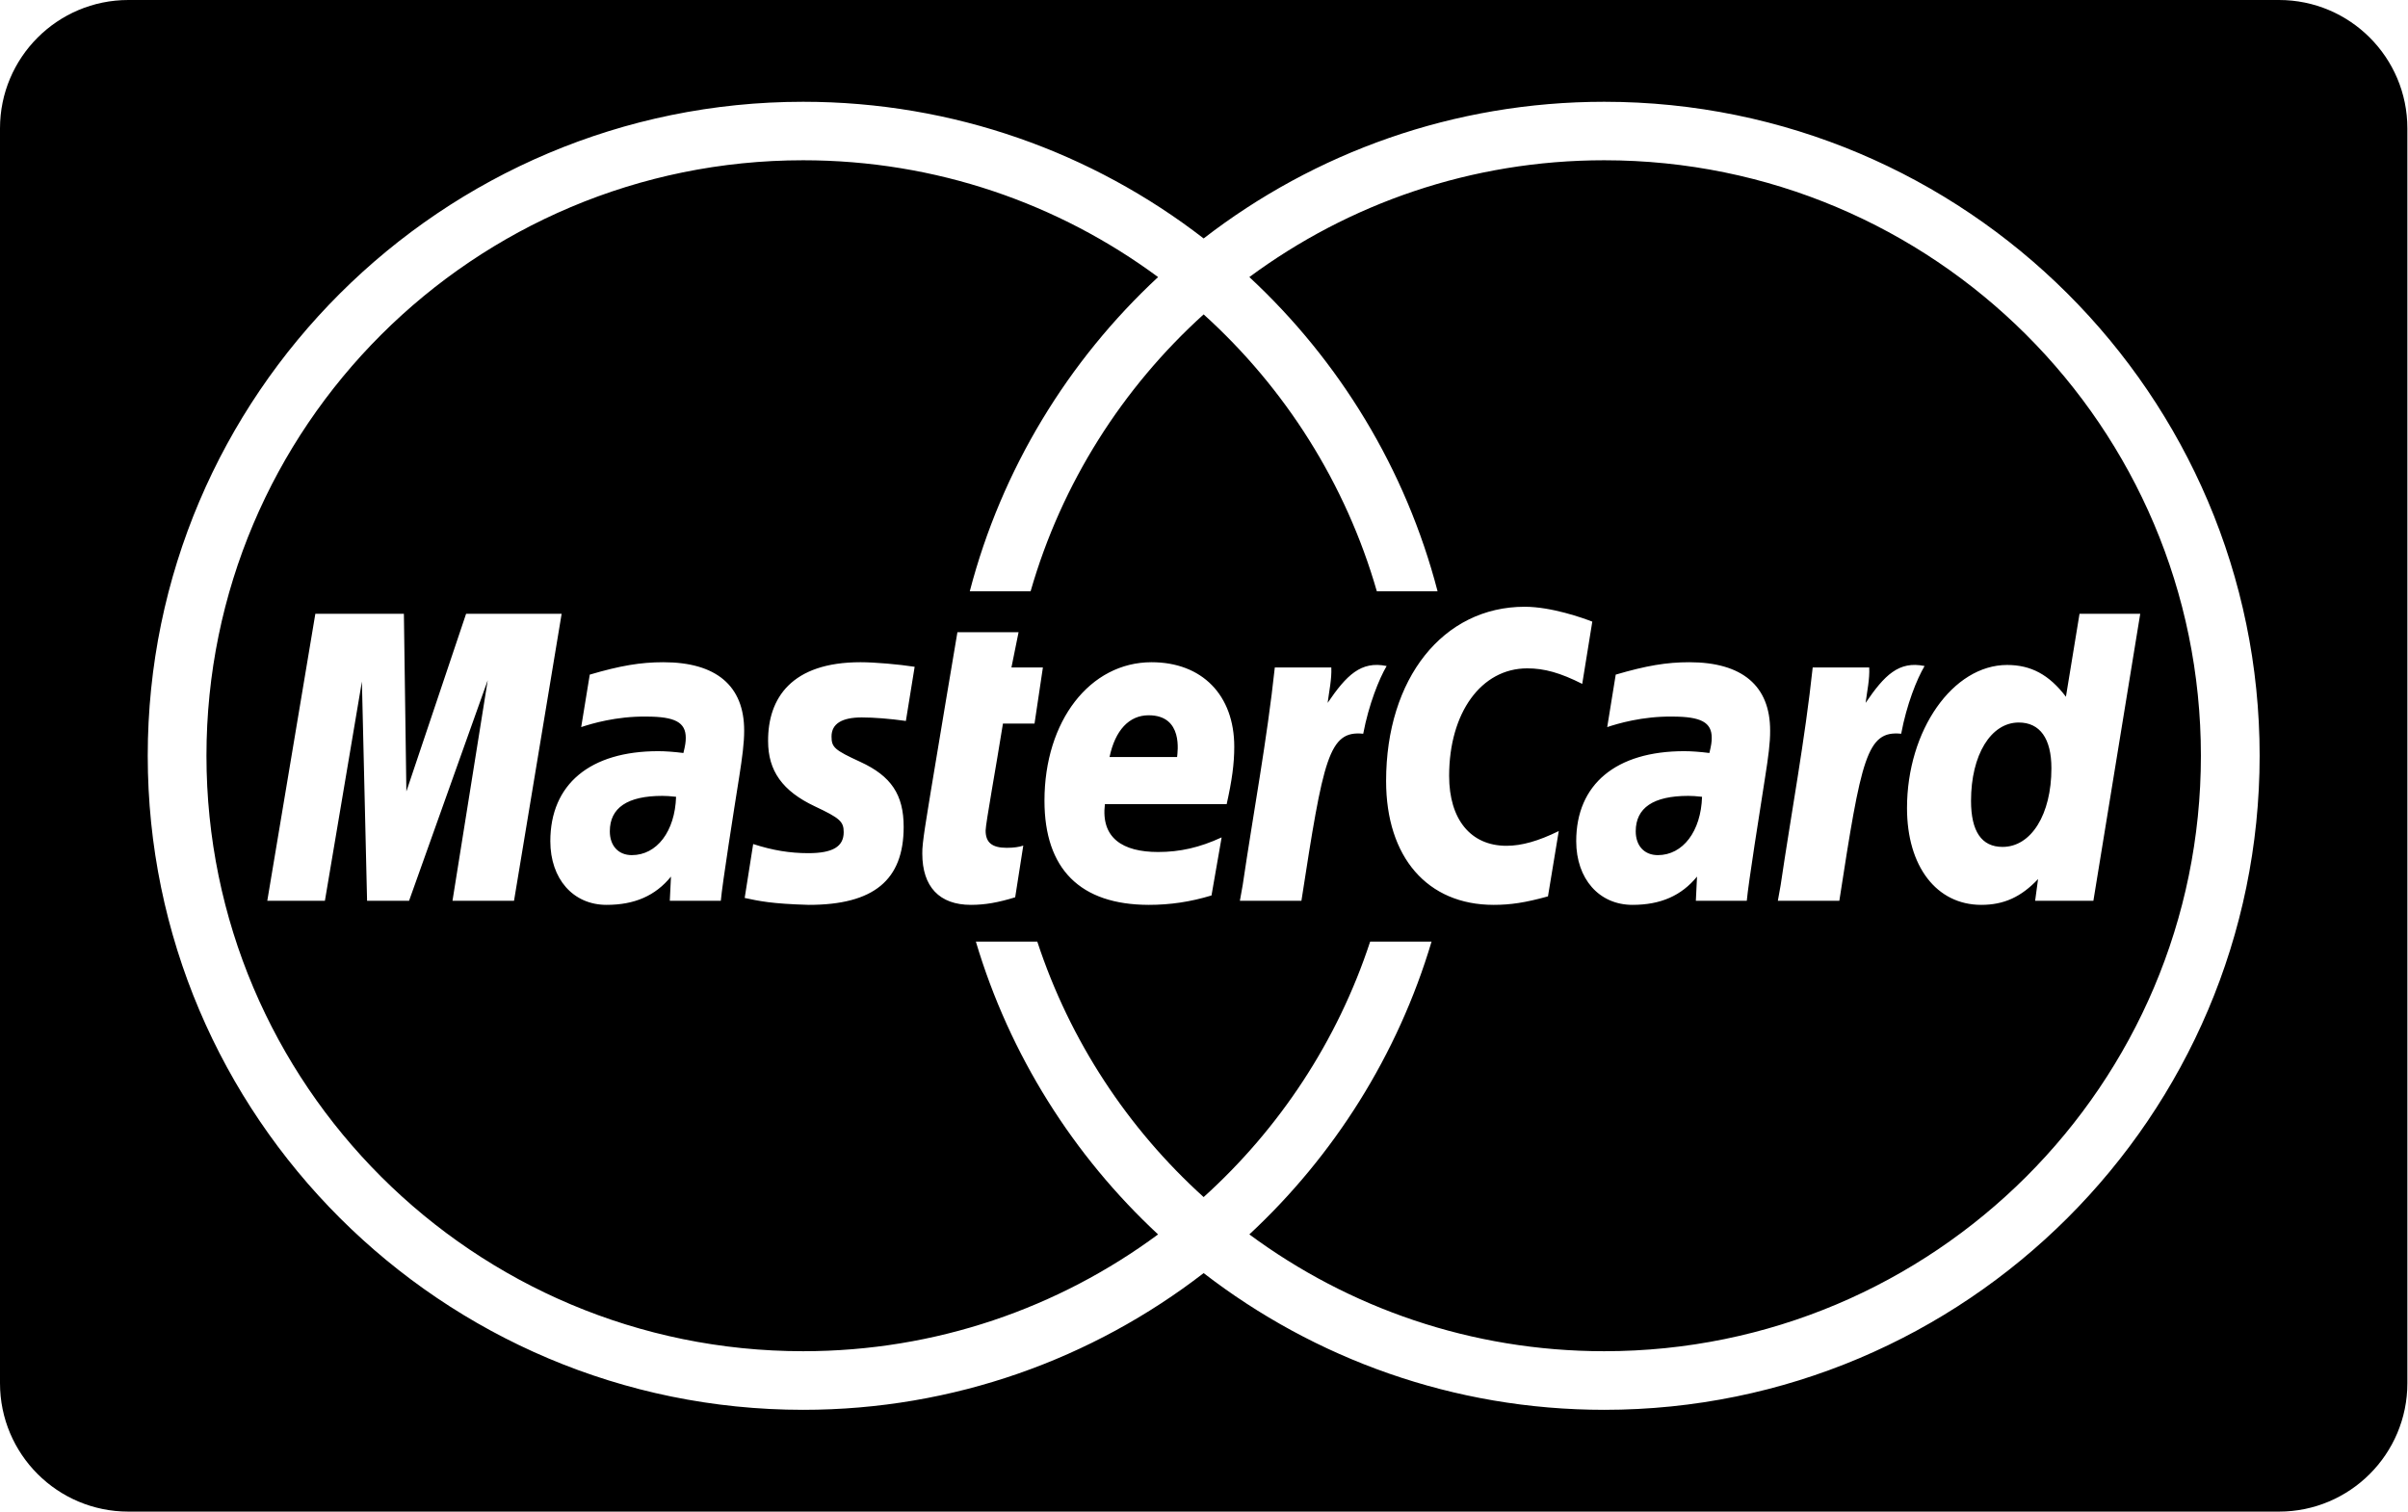
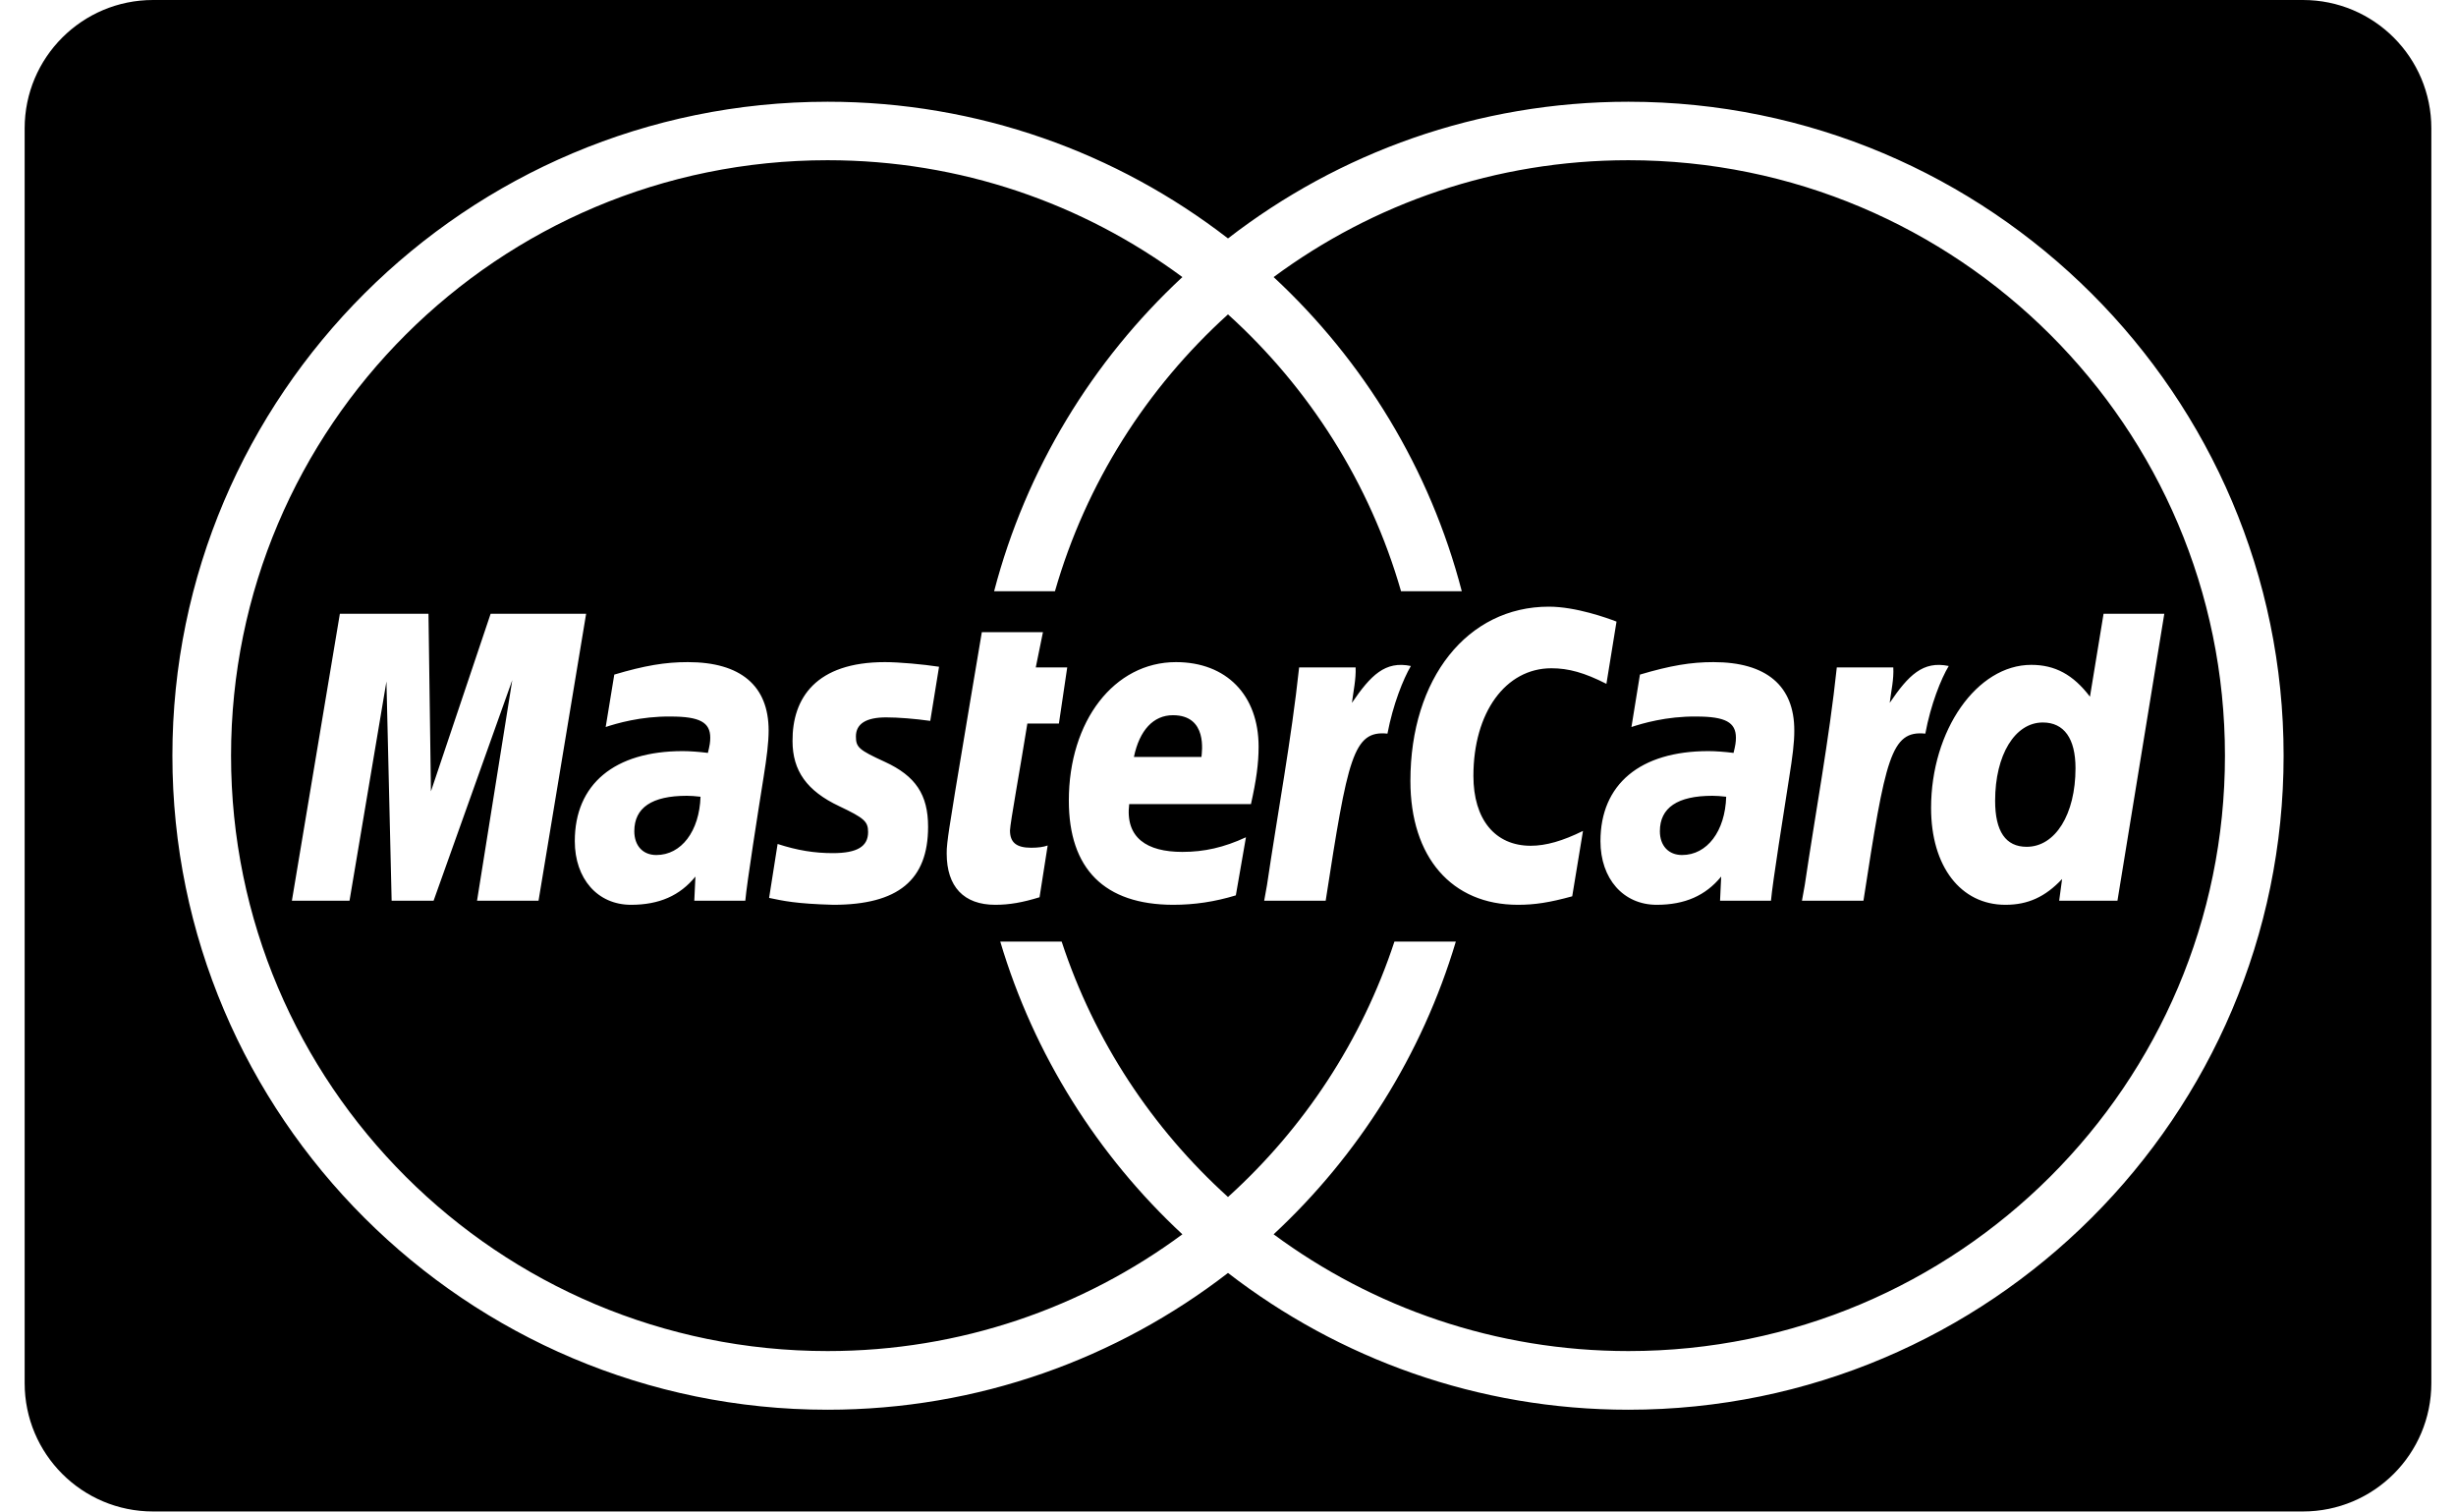
- <svg xmlns="http://www.w3.org/2000/svg" version="1.1" x="0" y="0" width="1631" height="1024" viewBox="0, 0, 1631, 1024">
+ <svg xmlns="http://www.w3.org/2000/svg" version="1.1" x="0" y="0" width="26" height="16" viewBox="0, 0, 26, 16">
  <g id="Background">
-     <rect x="0" y="0" width="1631" height="1024" fill="#000000" fill-opacity="0" />
+     <rect x="0" y="0" width="26" height="16" fill="#000000" fill-opacity="0" />
  </g>
  <g id="icomoon-ignore">
-     <path d="M-0,937.026 C-0,985.07 38.927,1024 86.946,1024 L1543.626,1024 C1591.625,1024 1630.572,985.06 1630.572,937.026 L1630.572,86.975 C1630.572,38.931 1591.645,0.001 1543.626,0.001 L86.946,0.001 C38.947,0.001 -0,38.941 -0,86.975 z M1530.51,511.957 C1530.51,756.243 1331.35,955.05 1086.565,955.05 C984.467,955.05 890.345,920.39 815.257,862.429 C740.218,920.39 646.098,955.05 543.995,955.05 C299.216,955.05 100.065,756.243 100.065,511.957 C100.065,267.662 299.216,68.949 543.995,68.949 C646.098,68.949 740.219,103.479 815.257,161.524 C890.346,103.479 984.467,68.949 1086.565,68.949 C1331.35,68.949 1530.51,267.662 1530.51,511.957 z M1086.564,108.565 C1309.773,108.565 1490.725,289.145 1490.725,511.957 C1490.725,734.712 1309.773,915.348 1086.564,915.348 C996.515,915.348 913.381,885.905 846.219,836.22 C903.506,782.945 946.738,714.69 969.635,637.858 L928.043,637.858 C905.941,705.132 866.653,764.511 815.256,810.931 C763.919,764.511 724.681,705.132 702.578,637.858 L660.976,637.858 C683.833,714.69 727.075,782.945 784.392,836.22 C717.191,885.905 634.087,915.348 543.993,915.348 C320.784,915.348 139.836,734.711 139.836,511.957 C139.836,289.145 320.784,108.565 543.993,108.565 C634.086,108.565 717.19,138.009 784.392,187.697 C723.479,244.275 678.43,317.746 656.854,400.547 L698.059,400.547 C719.059,327.343 760.293,262.715 815.256,212.978 C870.279,262.716 911.483,327.344 932.563,400.547 L973.708,400.547 C952.182,317.747 907.133,244.275 846.219,187.697 C913.38,138.009 996.515,108.565 1086.564,108.565 z M380.41,415.805 L315.693,415.805 L275.249,536.138 L273.564,415.805 L213.59,415.805 L181.034,610.228 L220.062,610.228 L245.129,461.691 L248.63,610.228 L277.065,610.228 L330.353,460.804 L306.477,610.228 L348.16,610.228 L380.41,415.805 z M457.928,539.767 C457.171,563.15 444.949,579.286 427.937,579.286 C418.899,579.286 413.051,573.013 413.051,563.149 C413.051,547.228 424.967,539.147 448.622,539.147 C451.633,539.147 453.542,539.32 457.927,539.767 z M488.221,610.228 C489.288,598.25 497.041,549.177 500.673,526.328 C502.753,513.103 504.084,503.069 504.042,494.937 C504.085,464.607 485.125,448.606 449.333,448.606 C433.916,448.606 420.192,450.906 399.459,457.005 C399.459,457.005 394.1,489.895 393.654,492.548 C400.565,490.251 417.397,485.163 437.769,485.43 C457.26,485.43 464.486,489.365 464.486,499.797 C464.486,502.628 464.175,504.835 462.887,510.098 C456.686,509.304 450.618,508.863 445.88,508.863 C399.634,508.863 372.751,531.273 372.751,569.825 C372.751,595.337 388.164,612.977 410.802,612.977 C429.886,612.977 443.928,606.781 454.474,593.827 L453.671,610.227 L488.221,610.227 z M1032.714,411.03 C977.473,411.03 938.841,459.569 938.841,529.071 C938.841,580.7 966.804,612.978 1011.675,612.978 C1023.188,612.978 1033.152,611.468 1048.479,607.228 L1055.79,562.972 C1042.012,569.741 1030.678,572.963 1020.386,572.963 C996.158,572.963 981.535,555.102 981.535,525.613 C981.535,482.778 1003.3,452.758 1034.432,452.758 C1045.995,452.758 1056.803,455.767 1071.683,463.284 L1078.507,421.112 C1072.398,418.727 1050.911,411.032 1032.713,411.032 z M1152.842,539.767 C1152.137,563.15 1139.869,579.286 1122.902,579.286 C1113.773,579.286 1107.922,573.013 1107.922,563.149 C1107.922,547.228 1119.882,539.147 1143.494,539.147 C1146.554,539.147 1148.501,539.32 1152.842,539.767 z M1183.14,610.228 C1184.213,598.25 1192.001,549.177 1195.587,526.328 C1197.673,513.103 1199.044,503.069 1198.955,494.937 C1199.005,464.607 1180.041,448.606 1144.201,448.606 C1128.873,448.606 1115.145,450.906 1094.374,457.005 C1094.374,457.005 1089.01,489.895 1088.612,492.548 C1095.526,490.251 1112.314,485.163 1132.727,485.43 C1152.177,485.43 1159.399,489.365 1159.399,499.797 C1159.399,502.628 1159.081,504.835 1157.81,510.098 C1151.601,509.304 1145.532,508.863 1140.794,508.863 C1094.593,508.863 1067.613,531.273 1067.613,569.825 C1067.613,595.337 1083.119,612.977 1105.709,612.977 C1124.762,612.977 1138.848,606.781 1149.437,593.827 L1148.642,610.227 L1183.142,610.227 z M693.092,572.826 C690.301,573.806 686.625,574.329 681.887,574.329 C671.963,574.329 667.583,570.797 667.583,562.615 C667.672,557.58 674.537,520.179 679.325,490.159 L700.712,490.159 L706.384,452.138 L685.076,452.138 L689.904,428.275 L648.484,428.275 C648.484,428.275 632.808,521.329 630.46,536.049 C627.802,552.895 624.437,571.239 624.697,578.221 C624.697,600.728 636.306,612.977 657.609,612.977 C667.274,612.977 676.165,611.378 687.609,607.847 L693.092,572.826 z M820.581,606.608 L827.445,567.262 C812.564,574.155 799.223,577.164 784.392,577.164 C760.293,577.164 745.581,567.611 748.373,544.763 L830.852,544.763 C834.448,528.711 835.998,517.438 835.998,505.855 C835.998,470.842 814.154,448.607 780.002,448.607 C738.231,448.607 707.447,488.393 707.447,542.419 C707.447,588.705 731.626,612.882 778.055,612.978 C792.578,612.978 806.316,610.946 820.581,606.608 z M797.276,512.844 L751.522,512.844 C755.327,494.67 764.803,484.544 778.005,484.544 C801.657,484.544 797.545,509.572 797.276,512.844 z M520.253,502.098 C520.253,522.127 529.908,535.874 551.967,546.264 C568.846,554.219 571.458,556.515 571.458,563.73 C571.458,573.535 564.016,577.957 547.493,577.957 C535.092,577.957 523.485,576.098 510.148,571.773 C510.148,571.773 504.662,606.607 504.393,608.292 C513.919,610.325 522.332,612.261 547.803,612.977 C591.786,612.977 612.077,596.217 612.077,560.143 C612.077,538.352 603.614,525.708 582.702,516.108 C565.257,508.065 563.219,506.295 563.219,498.914 C563.219,490.336 570.173,486.002 583.68,486.002 C591.829,486.002 603.035,486.889 613.577,488.391 L619.518,451.699 C608.707,450.018 592.363,448.605 582.837,448.605 C536.195,448.605 520.073,472.874 520.251,502.097 z M1417.902,610.228 L1449.63,415.805 L1408.515,415.805 L1399.306,471.992 C1387.912,457.005 1375.604,450.461 1359.472,450.461 C1322.708,450.461 1291.665,494.755 1291.665,547.415 C1291.665,586.934 1311.681,612.977 1341.989,612.977 C1357.227,612.977 1368.959,607.672 1380.432,595.512 L1378.445,610.228 L1417.902,610.228 z M1356.383,573.717 C1375.783,573.717 1389.472,551.74 1389.472,520.441 C1389.472,500.327 1381.724,489.449 1367.36,489.449 C1348.446,489.449 1335.026,511.422 1335.026,542.503 C1335.026,563.234 1342.208,573.717 1356.383,573.717 z M1227.791,452.137 C1222.566,501.036 1213.308,550.59 1206.086,599.578 L1204.179,610.227 L1245.821,610.227 C1260.751,513.547 1264.377,494.669 1287.721,497.055 C1291.436,477.204 1298.35,459.925 1303.575,451.172 C1286.092,447.54 1276.337,457.446 1263.632,476.147 C1264.645,468.011 1266.463,460.184 1266.066,452.137 L1227.792,452.137 z M863.464,452.137 C858.229,501.036 848.931,550.59 841.709,599.578 L839.802,610.227 L881.484,610.227 C896.414,513.547 900,494.669 923.344,497.055 C927.109,477.204 934.062,459.925 939.208,451.172 C921.794,447.54 911.97,457.446 899.245,476.147 C900.268,468.011 902.076,460.184 901.728,452.137 L863.464,452.137 z" fill="#000000" />
+     <path d="M0.261,14.641 C0.261,15.392 0.869,16 1.62,16 L24.38,16 C25.13,16 25.739,15.392 25.739,14.641 L25.739,1.359 C25.739,0.608 25.131,0 24.38,0 L1.62,0 C0.87,0 0.261,0.608 0.261,1.359 z M24.175,7.999 C24.175,11.816 21.064,14.923 17.239,14.923 C15.643,14.923 14.173,14.381 13,13.475 C11.827,14.381 10.356,14.923 8.761,14.923 C4.936,14.923 1.825,11.816 1.825,7.999 C1.825,4.182 4.936,1.077 8.761,1.077 C10.356,1.077 11.827,1.617 13,2.524 C14.173,1.617 15.643,1.077 17.239,1.077 C21.064,1.077 24.175,4.182 24.175,7.999 z M17.239,1.696 C20.726,1.696 23.554,4.518 23.554,7.999 C23.554,11.48 20.726,14.302 17.239,14.302 C15.832,14.302 14.533,13.842 13.483,13.066 C14.378,12.234 15.054,11.167 15.412,9.967 L14.762,9.967 C14.416,11.018 13.803,11.945 13,12.671 C12.197,11.945 11.584,11.018 11.239,9.967 L10.589,9.967 C10.946,11.167 11.622,12.234 12.517,13.066 C11.467,13.842 10.169,14.302 8.761,14.302 C5.273,14.302 2.446,11.48 2.446,7.999 C2.446,4.518 5.273,1.696 8.761,1.696 C10.169,1.696 11.467,2.156 12.517,2.933 C11.566,3.817 10.862,4.965 10.524,6.259 L11.168,6.259 C11.496,5.115 12.141,4.105 13,3.328 C13.859,4.105 14.503,5.115 14.832,6.259 L15.475,6.259 C15.139,4.965 14.435,3.817 13.483,2.933 C14.533,2.156 15.832,1.696 17.239,1.696 z M6.205,6.497 L5.194,6.497 L4.562,8.377 L4.536,6.497 L3.598,6.497 L3.09,9.535 L3.7,9.535 L4.091,7.214 L4.146,9.535 L4.59,9.535 L5.423,7.2 L5.05,9.535 L5.701,9.535 L6.205,6.497 z M7.416,8.434 C7.404,8.799 7.213,9.051 6.948,9.051 C6.806,9.051 6.715,8.953 6.715,8.799 C6.715,8.55 6.901,8.424 7.271,8.424 C7.318,8.424 7.348,8.427 7.416,8.434 z M7.89,9.535 C7.906,9.348 8.027,8.581 8.084,8.224 C8.117,8.017 8.137,7.86 8.137,7.733 C8.137,7.259 7.841,7.009 7.282,7.009 C7.041,7.009 6.827,7.045 6.503,7.141 C6.503,7.141 6.419,7.655 6.412,7.696 C6.52,7.66 6.783,7.581 7.101,7.585 C7.406,7.585 7.519,7.646 7.519,7.809 C7.519,7.854 7.514,7.888 7.494,7.97 C7.397,7.958 7.302,7.951 7.228,7.951 C6.505,7.951 6.085,8.301 6.085,8.904 C6.085,9.302 6.326,9.578 6.68,9.578 C6.978,9.578 7.198,9.481 7.362,9.279 L7.35,9.535 L7.89,9.535 z M16.397,6.422 C15.534,6.422 14.931,7.181 14.931,8.267 C14.931,9.073 15.367,9.578 16.069,9.578 C16.248,9.578 16.404,9.554 16.644,9.488 L16.758,8.796 C16.543,8.902 16.366,8.953 16.205,8.953 C15.826,8.953 15.598,8.673 15.598,8.213 C15.598,7.543 15.938,7.074 16.424,7.074 C16.605,7.074 16.774,7.121 17.006,7.239 L17.113,6.58 C17.017,6.543 16.682,6.422 16.397,6.422 z M18.274,8.434 C18.263,8.799 18.072,9.051 17.807,9.051 C17.664,9.051 17.572,8.953 17.572,8.799 C17.572,8.55 17.759,8.424 18.128,8.424 C18.176,8.424 18.206,8.427 18.274,8.434 z M18.748,9.535 C18.764,9.348 18.886,8.581 18.942,8.224 C18.975,8.017 18.996,7.86 18.995,7.733 C18.996,7.259 18.699,7.009 18.139,7.009 C17.9,7.009 17.685,7.045 17.361,7.141 C17.361,7.141 17.277,7.655 17.271,7.696 C17.379,7.66 17.641,7.581 17.96,7.585 C18.264,7.585 18.377,7.646 18.377,7.809 C18.377,7.854 18.372,7.888 18.352,7.97 C18.255,7.958 18.16,7.951 18.086,7.951 C17.364,7.951 16.943,8.301 16.943,8.904 C16.943,9.302 17.185,9.578 17.538,9.578 C17.836,9.578 18.056,9.481 18.221,9.279 L18.209,9.535 L18.748,9.535 z M11.091,8.95 C11.047,8.966 10.99,8.974 10.916,8.974 C10.761,8.974 10.692,8.919 10.692,8.791 C10.694,8.712 10.801,8.128 10.876,7.659 L11.21,7.659 L11.298,7.065 L10.965,7.065 L11.041,6.692 L10.394,6.692 C10.394,6.692 10.149,8.146 10.112,8.376 C10.071,8.639 10.018,8.926 10.022,9.035 C10.022,9.386 10.203,9.578 10.536,9.578 C10.687,9.578 10.826,9.553 11.005,9.498 L11.091,8.95 z M13.083,9.478 L13.19,8.863 C12.957,8.971 12.749,9.018 12.517,9.018 C12.141,9.018 11.911,8.869 11.954,8.512 L13.243,8.512 C13.299,8.261 13.324,8.085 13.324,7.904 C13.324,7.357 12.982,7.009 12.449,7.009 C11.796,7.009 11.315,7.631 11.315,8.475 C11.315,9.199 11.693,9.576 12.418,9.578 C12.645,9.578 12.86,9.546 13.083,9.478 z M12.719,8.013 L12.004,8.013 C12.063,7.729 12.211,7.571 12.417,7.571 C12.787,7.571 12.723,7.962 12.719,8.013 z M8.39,7.845 C8.39,8.158 8.541,8.373 8.886,8.535 C9.149,8.66 9.19,8.696 9.19,8.808 C9.19,8.961 9.074,9.031 8.816,9.031 C8.622,9.031 8.441,9.002 8.232,8.934 C8.232,8.934 8.146,9.478 8.142,9.505 C8.291,9.536 8.423,9.567 8.821,9.578 C9.508,9.578 9.825,9.316 9.825,8.752 C9.825,8.412 9.693,8.214 9.366,8.064 C9.093,7.939 9.061,7.911 9.061,7.796 C9.061,7.661 9.17,7.594 9.381,7.594 C9.508,7.594 9.684,7.608 9.848,7.631 L9.941,7.058 C9.772,7.032 9.517,7.009 9.368,7.009 C8.639,7.009 8.387,7.389 8.39,7.845 z M22.416,9.535 L22.912,6.497 L22.269,6.497 L22.125,7.375 C21.947,7.141 21.755,7.038 21.503,7.038 C20.928,7.038 20.443,7.731 20.443,8.553 C20.443,9.171 20.756,9.578 21.23,9.578 C21.468,9.578 21.651,9.495 21.83,9.305 L21.799,9.535 L22.416,9.535 z M21.455,8.964 C21.758,8.964 21.972,8.621 21.972,8.132 C21.972,7.818 21.851,7.648 21.626,7.648 C21.331,7.648 21.121,7.991 21.121,8.477 C21.121,8.801 21.233,8.964 21.455,8.964 z M19.445,7.065 C19.364,7.829 19.219,8.603 19.106,9.368 L19.076,9.535 L19.727,9.535 C19.96,8.024 20.017,7.729 20.382,7.766 C20.44,7.456 20.548,7.186 20.63,7.05 C20.356,6.993 20.204,7.148 20.005,7.44 C20.021,7.313 20.05,7.19 20.043,7.065 L19.445,7.065 z M13.753,7.065 C13.671,7.829 13.526,8.603 13.413,9.368 L13.383,9.535 L14.034,9.535 C14.268,8.024 14.324,7.729 14.688,7.766 C14.747,7.456 14.856,7.186 14.936,7.05 C14.664,6.993 14.511,7.148 14.312,7.44 C14.328,7.313 14.356,7.19 14.351,7.065 L13.753,7.065 z" fill="#000000" />
  </g>
</svg>
